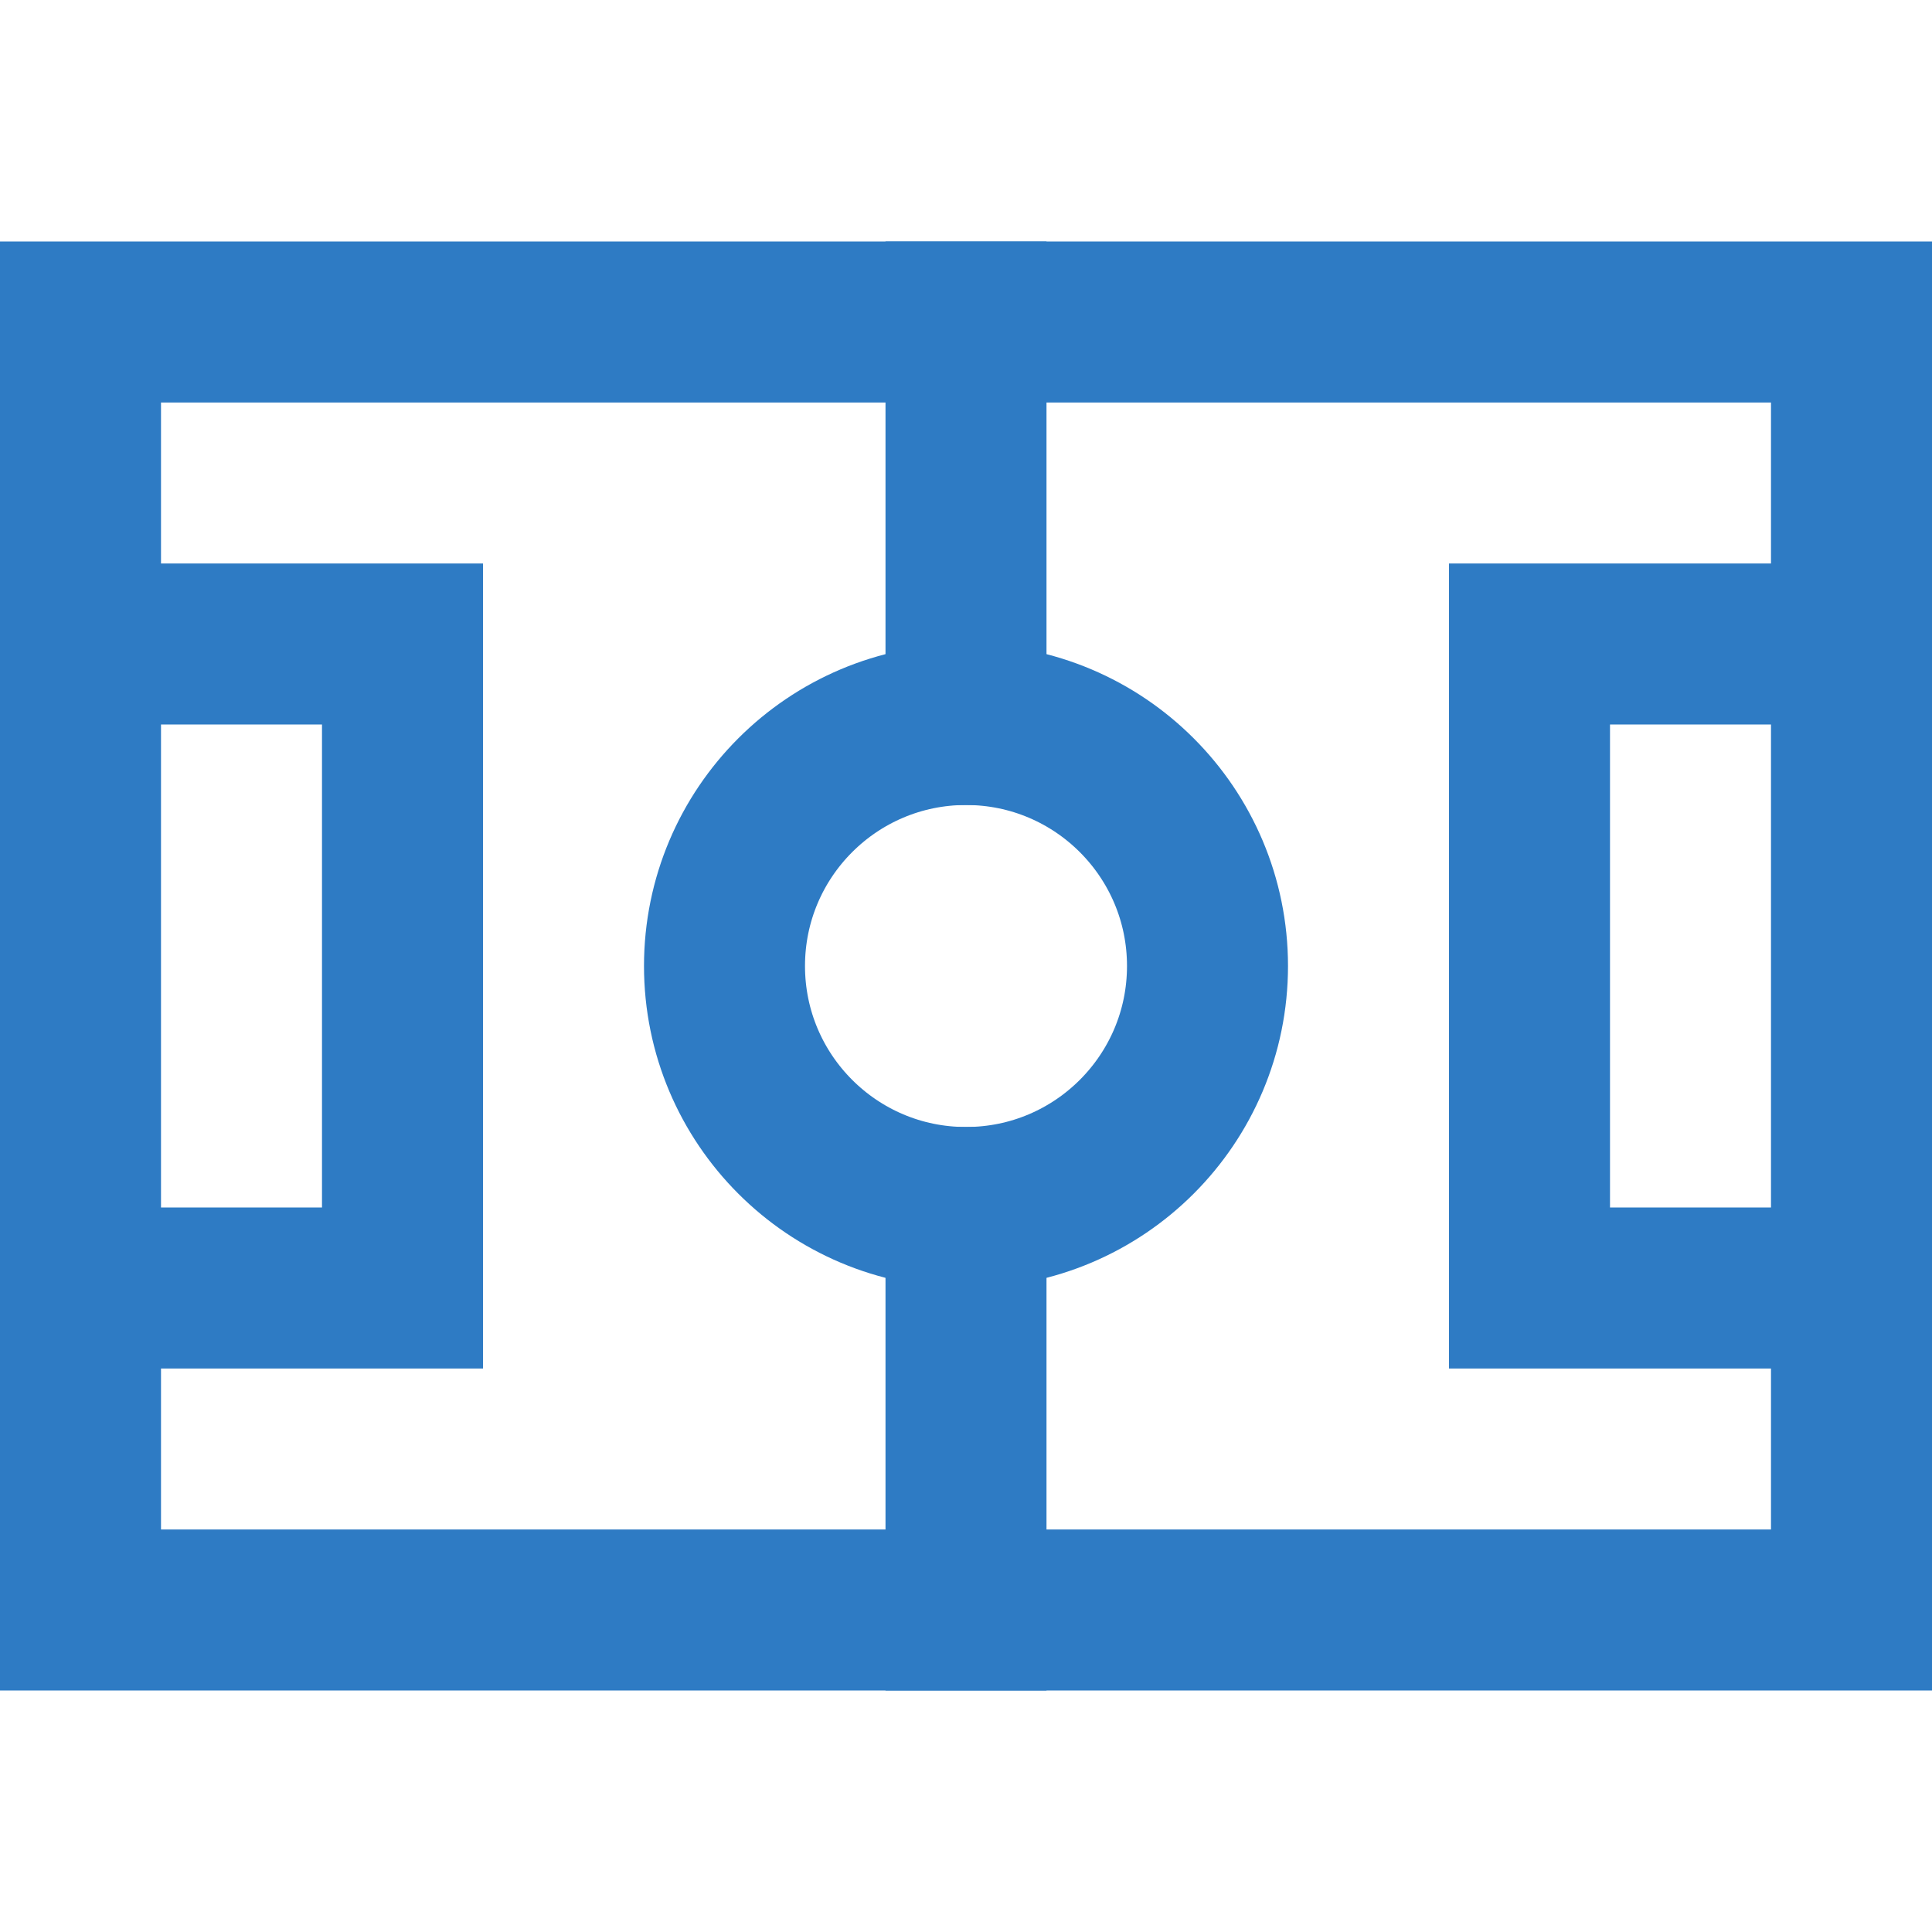
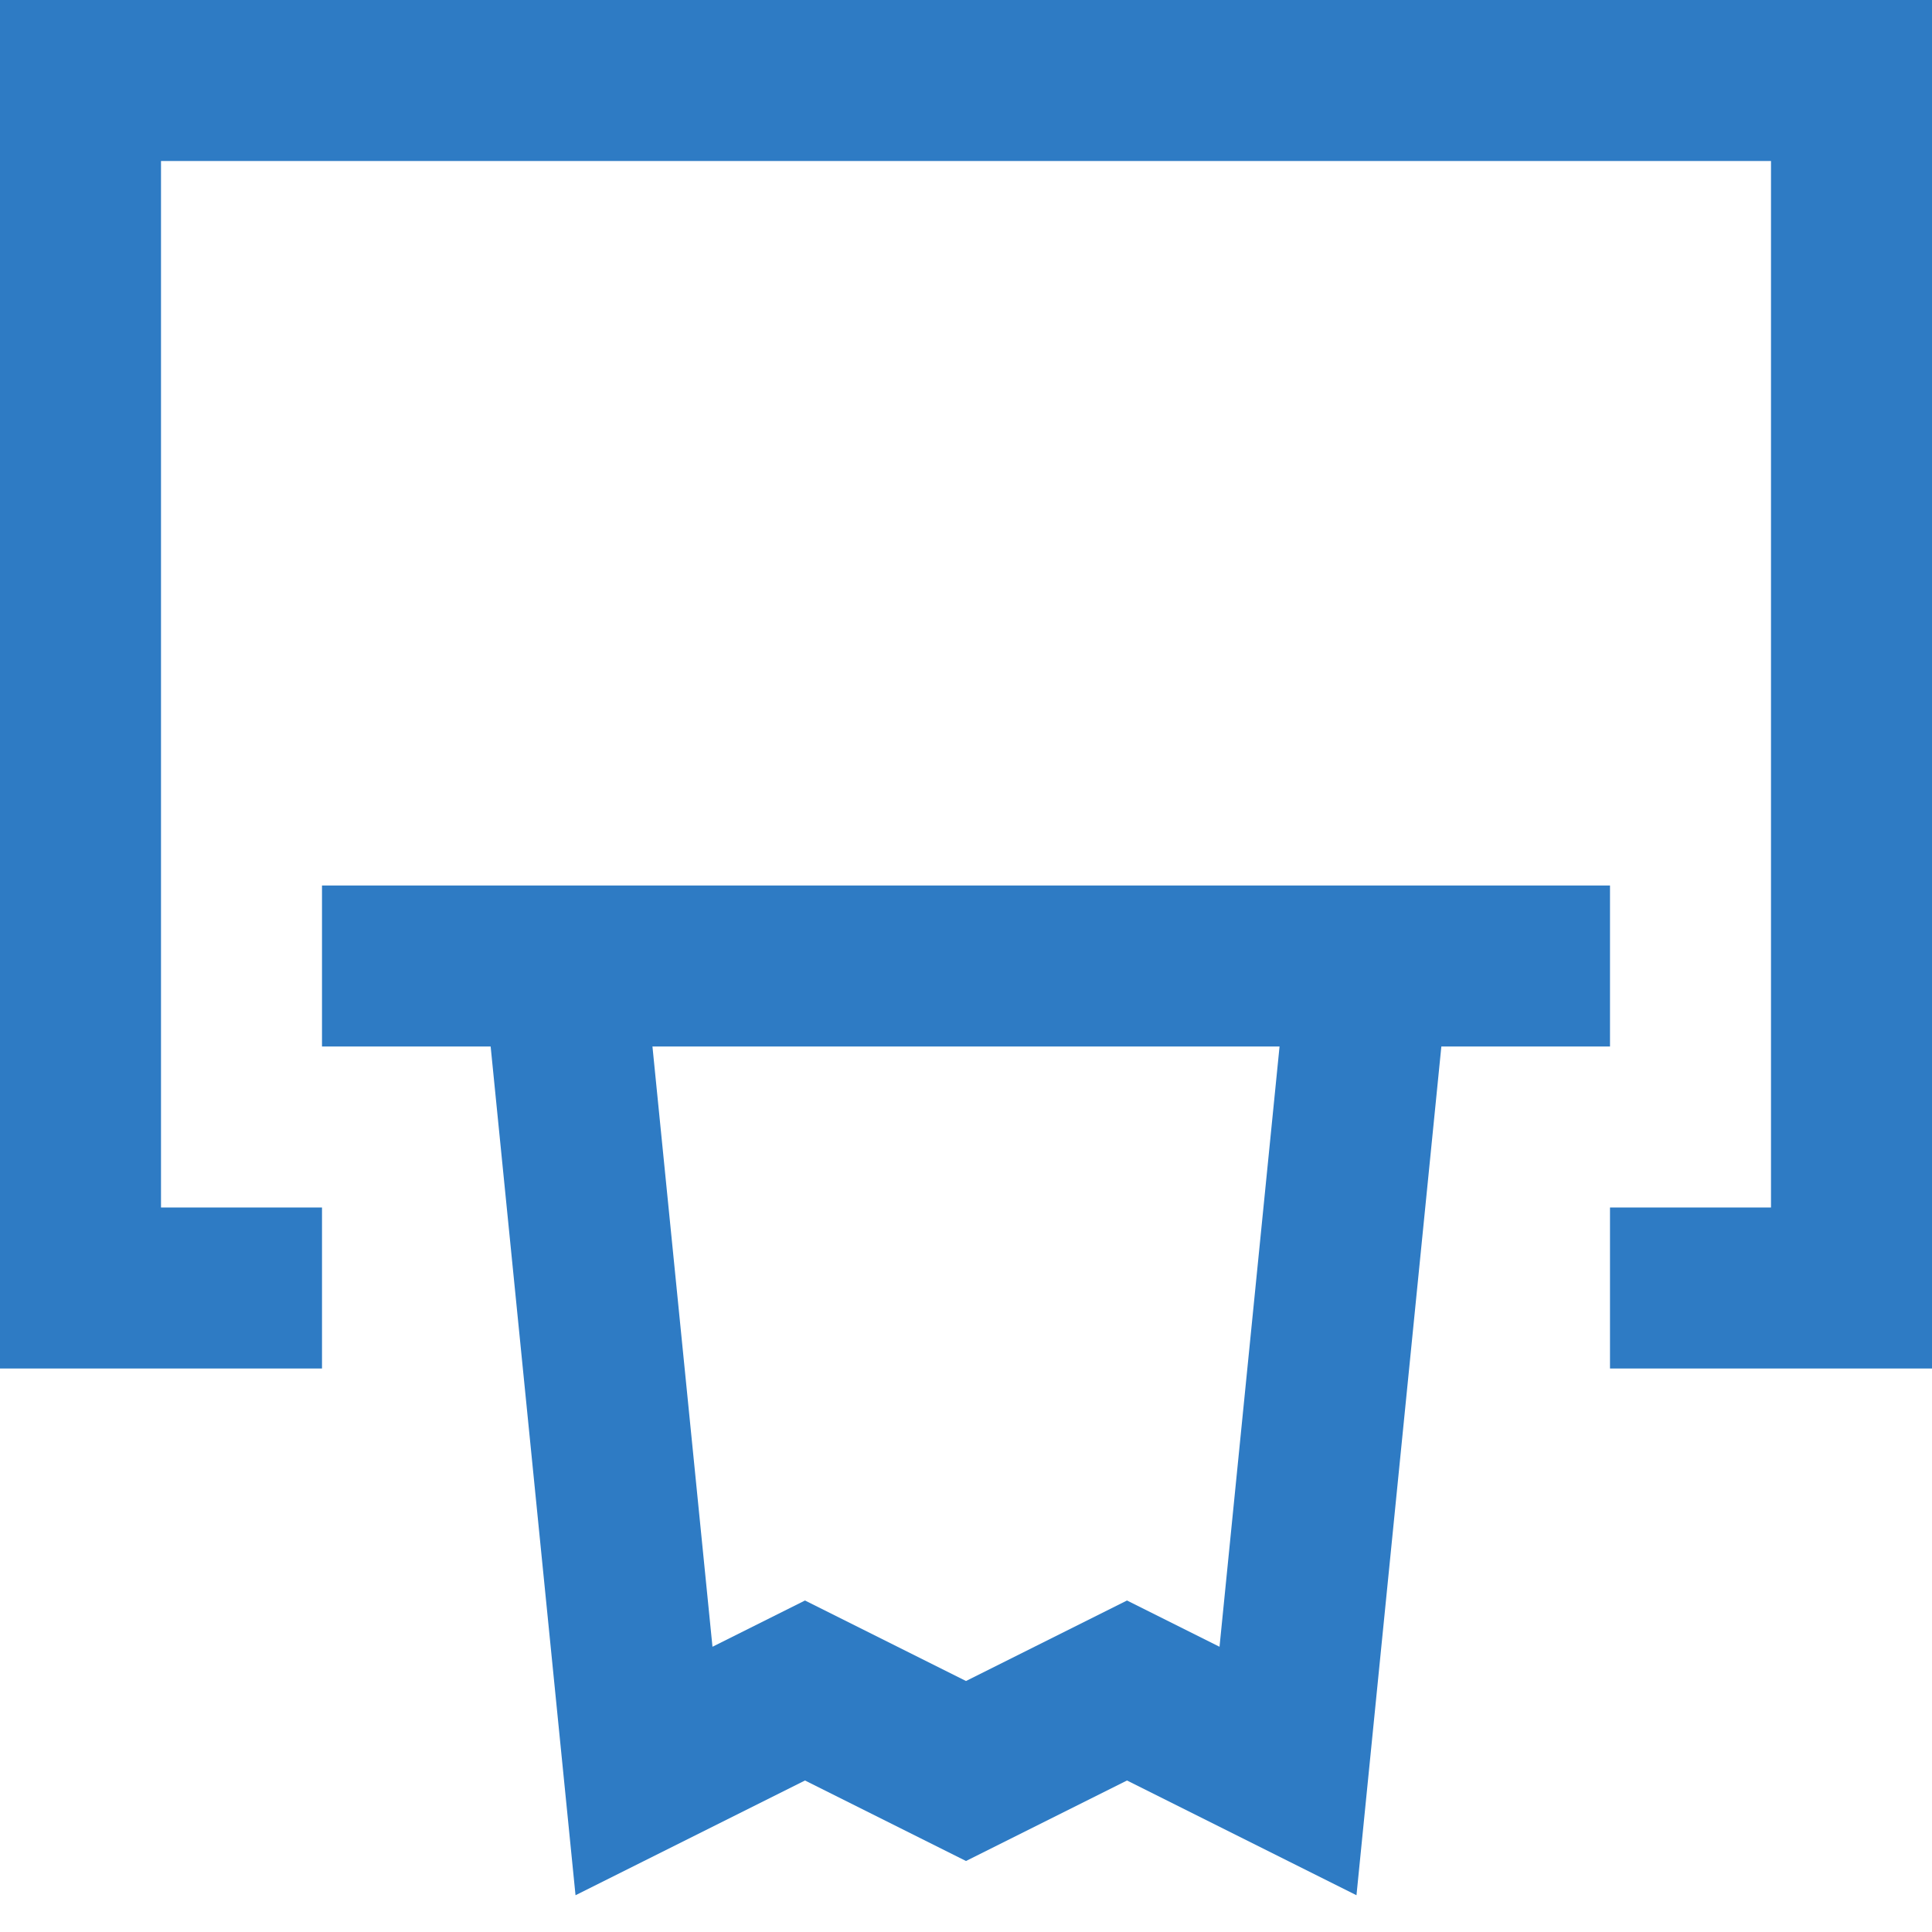
<svg xmlns="http://www.w3.org/2000/svg" version="1.1" x="0px" y="0px" viewBox="0 0 48 48" xml:space="preserve" width="48" height="48">
  <g class="nc-icon-wrapper" fill="#2e7bc4">
-     <circle fill="none" stroke="#2e7bc4" stroke-width="4" stroke-linecap="square" stroke-miterlimit="10" cx="24" cy="24" r="6" stroke-linejoin="miter" />
-     <polyline fill="none" stroke="#2e7bc4" stroke-width="4" stroke-linecap="square" stroke-miterlimit="10" points=" 2,16 10,16 10,32 2,32 " stroke-linejoin="miter" />
-     <polyline fill="none" stroke="#2e7bc4" stroke-width="4" stroke-linecap="square" stroke-miterlimit="10" points=" 46,16 38,16 38,32 46,32 " stroke-linejoin="miter" />
-     <line fill="none" stroke="#2e7bc4" stroke-width="4" stroke-linecap="square" stroke-miterlimit="10" x1="24" y1="30" x2="24" y2="40" stroke-linejoin="miter" />
-     <line fill="none" stroke="#2e7bc4" stroke-width="4" stroke-linecap="square" stroke-miterlimit="10" x1="24" y1="8" x2="24" y2="18" stroke-linejoin="miter" />
-     <rect x="2" y="8" fill="none" stroke="#2e7bc4" stroke-width="4" stroke-linecap="square" stroke-miterlimit="10" width="44" height="32" stroke-linejoin="miter" />
+     <polyline data-cap="butt" fill="none" stroke="#2e7bc4" stroke-width="4" stroke-miterlimit="10" points="34,24 32,44 28,42 24,44 20,42 16,44 14,24 " stroke-linejoin="miter" stroke-linecap="butt" />
+     <polyline data-cap="butt" data-color="color-2" fill="none" stroke="#2e7bc4" stroke-width="4" stroke-miterlimit="10" points="8,32 2,32 2,2 46,2 46,32 40,32 " stroke-linejoin="miter" stroke-linecap="butt" />
+     <line fill="none" stroke="#2e7bc4" stroke-width="4" stroke-linecap="square" stroke-miterlimit="10" x1="10" y1="24" x2="38" y2="24" stroke-linejoin="miter" />
  </g>
</svg>
